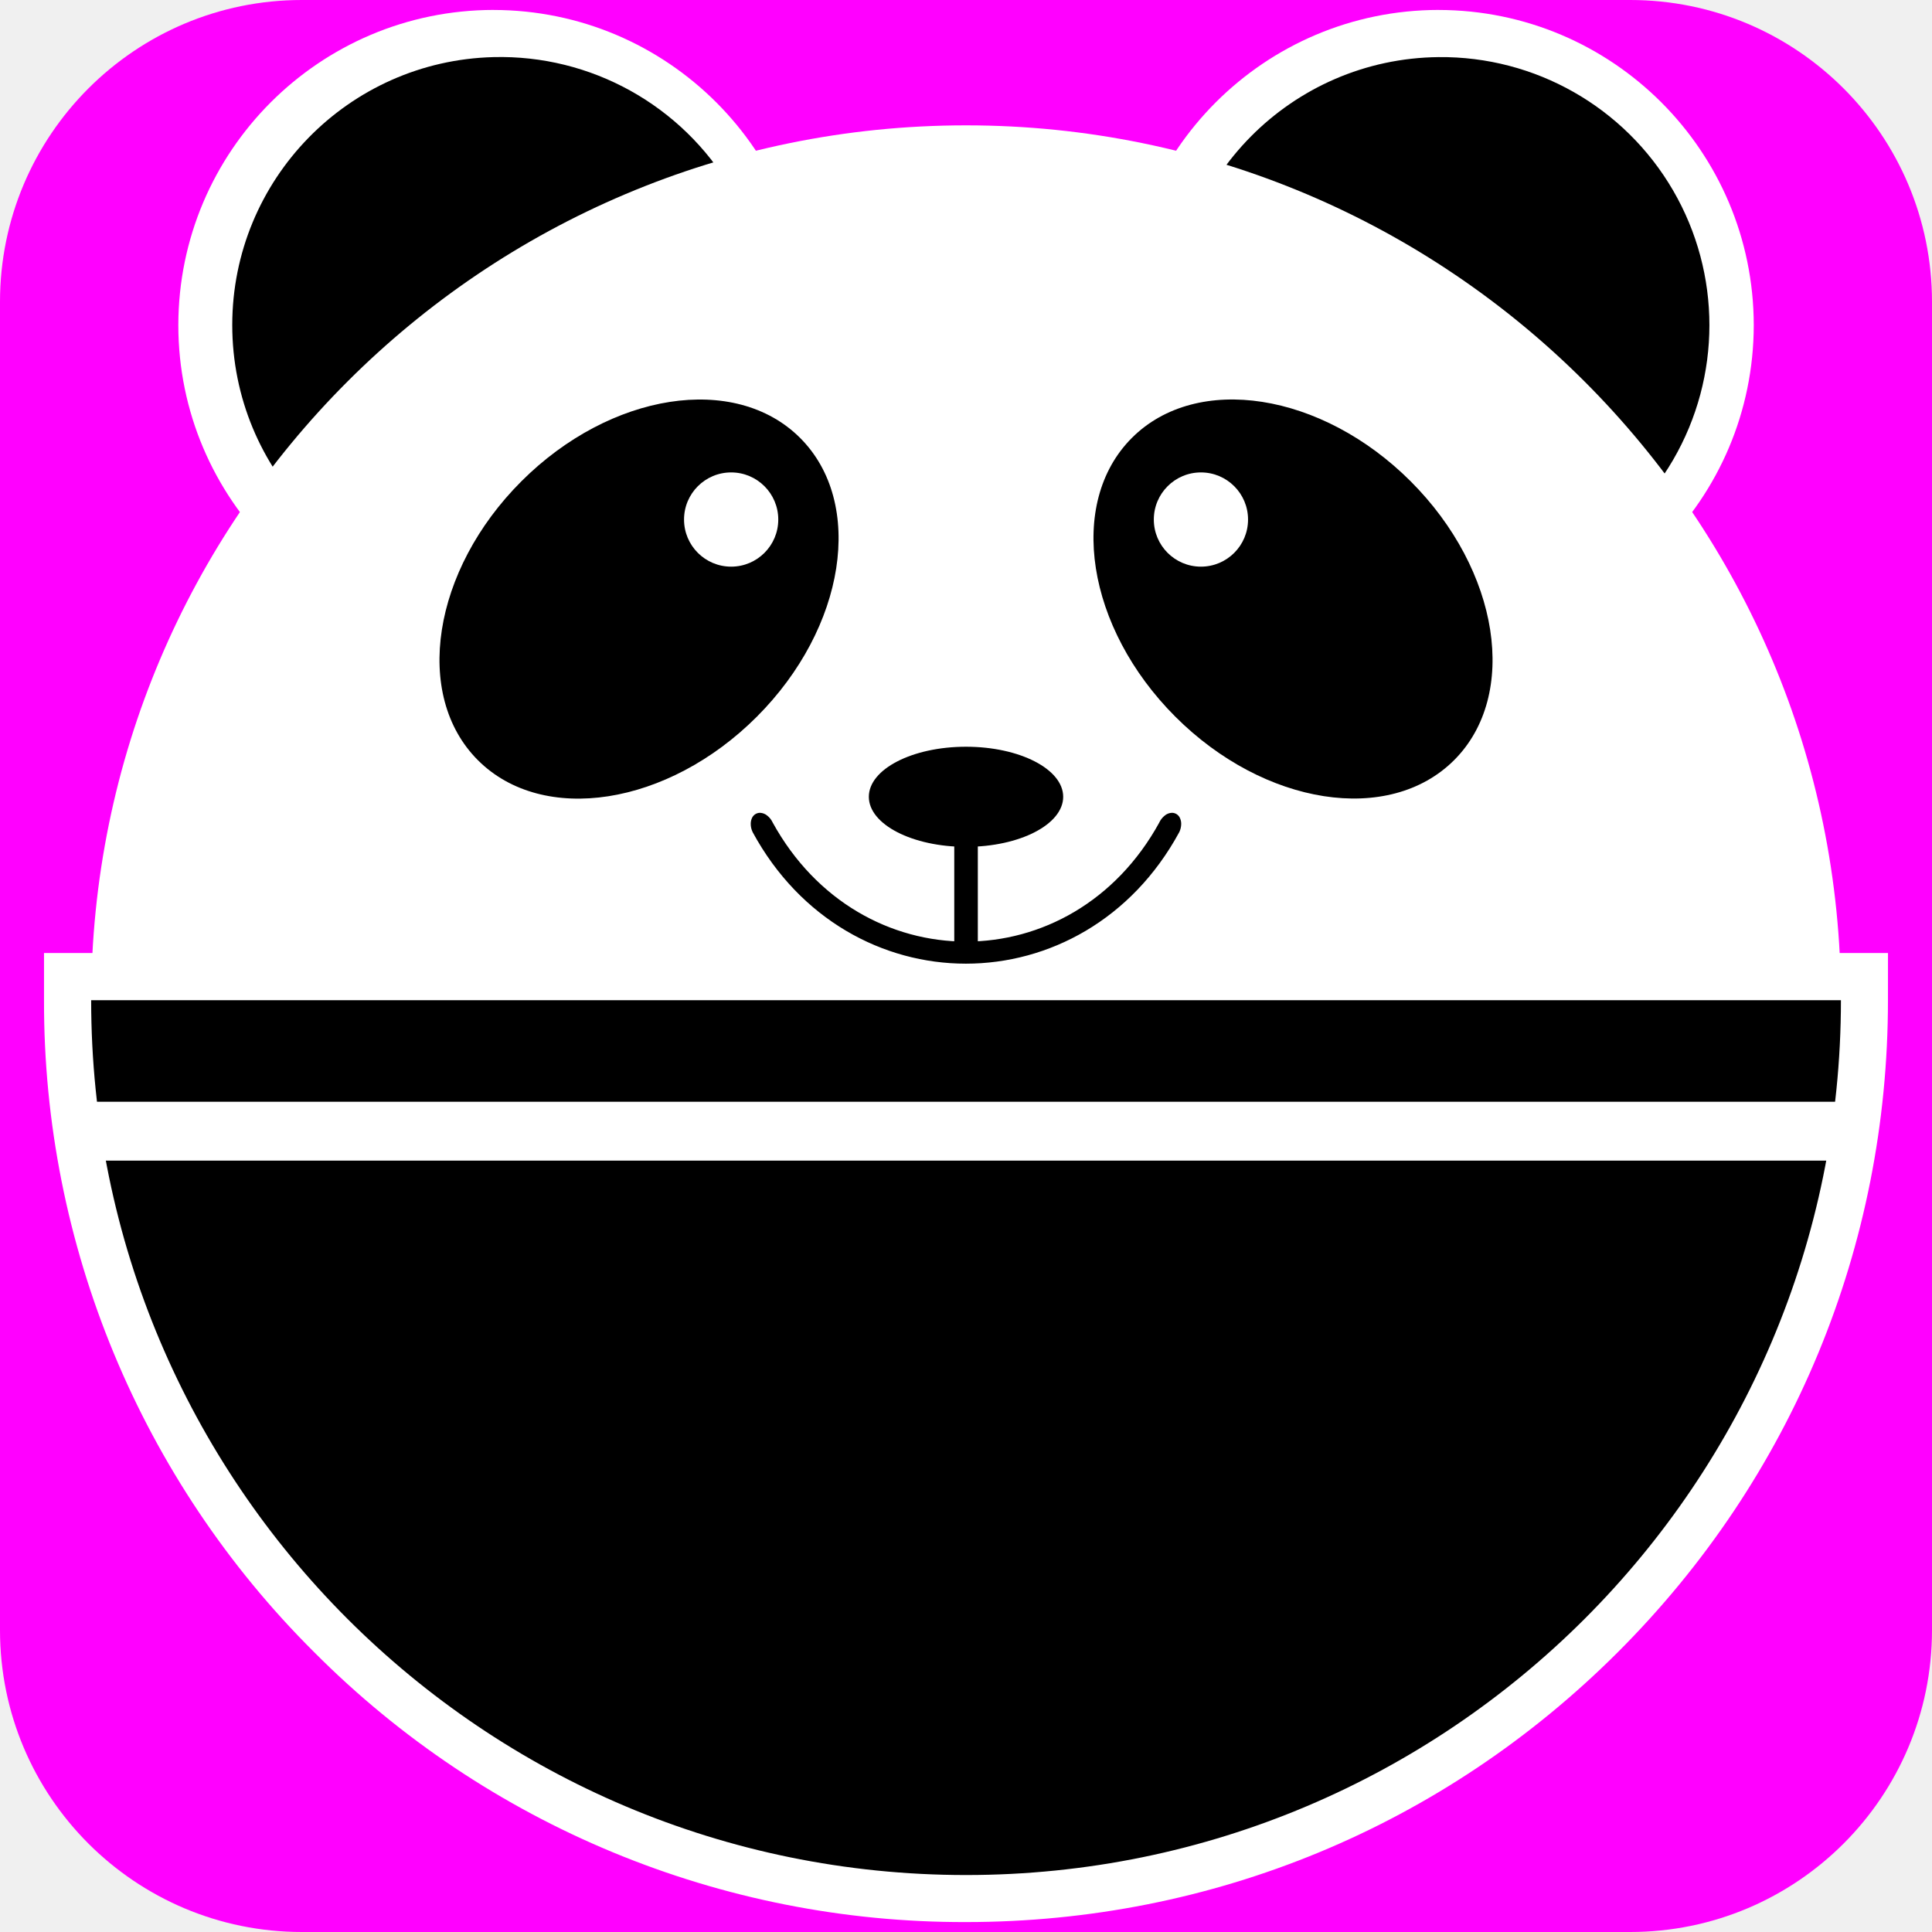
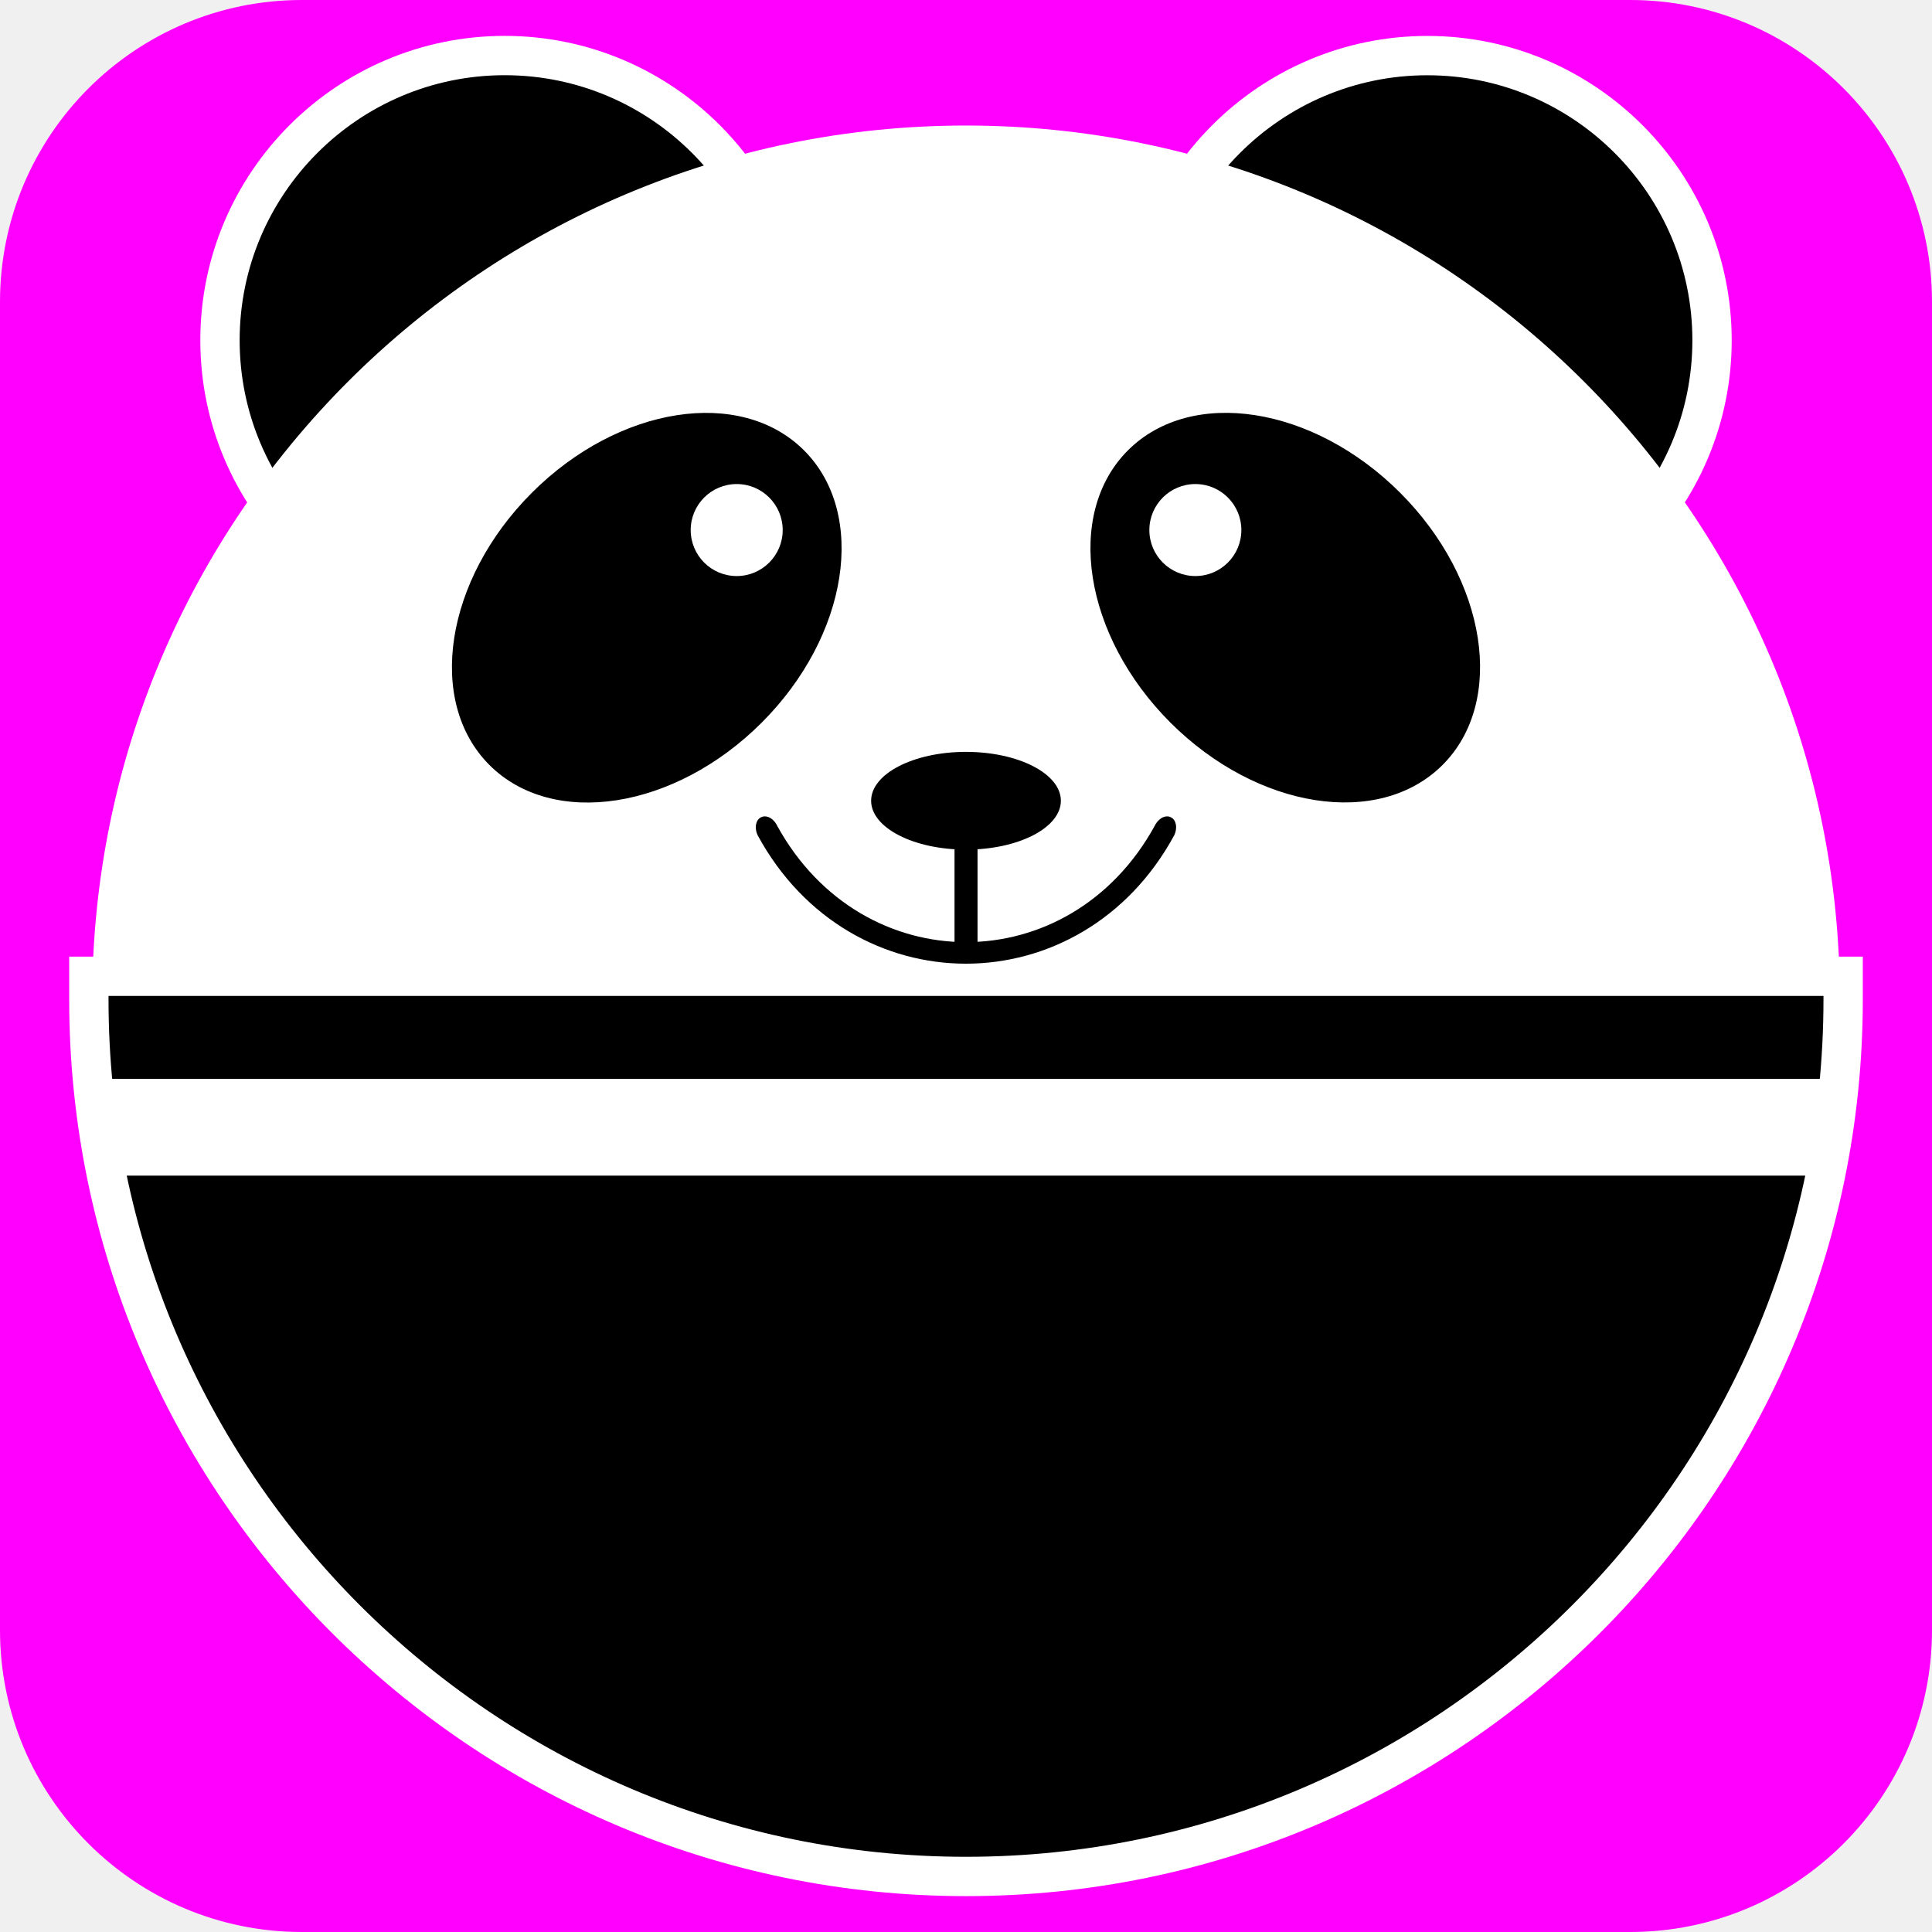
<svg xmlns="http://www.w3.org/2000/svg" width="512" height="512" version="1.1" id="svg36">
  <defs id="defs40" />
  <rect style="color:#000000;clip-rule:nonzero;display:inline;overflow:visible;visibility:visible;opacity:1;isolation:auto;mix-blend-mode:normal;color-interpolation:sRGB;color-interpolation-filters:linearRGB;solid-color:#000000;solid-opacity:1;fill:#ff00ff;fill-opacity:1;fill-rule:nonzero;stroke:none;stroke-width:99.205;stroke-linecap:round;stroke-linejoin:miter;stroke-miterlimit:0;stroke-dasharray:none;stroke-dashoffset:0;stroke-opacity:1;paint-order:markers stroke fill;color-rendering:auto;image-rendering:auto;shape-rendering:auto;text-rendering:auto;enable-background:accumulate" id="rect831" width="512" height="512" x="0" y="0" ry="80" rx="80" />
-   <g transform="matrix(7.576421,0,0,7.576421,-122.8169,-122.8178)" id="g34">
-     <path d="m 66.53,37.785 c -5.625,0 -10.203,-4.576 -10.203,-10.2 0,-5.625 4.578,-10.2 10.202,-10.2 5.623,0 10.199,4.575 10.199,10.2 0,5.624 -4.576,10.2 -10.199,10.2 z" id="path2" style="clip-rule:evenodd;fill-rule:evenodd" />
-     <path d="m 66.53,18.208 a 9.377,9.377 0 1 1 -0.002,18.753 9.377,9.377 0 0 1 10e-4,-18.753 m 0,-1.65 A 11.037,11.037 0 0 0 55.503,27.583 11.037,11.037 0 0 0 66.53,38.607 11.037,11.037 0 0 0 77.554,27.583 11.037,11.037 0 0 0 66.53,16.559 Z" id="path4" style="fill:#ffffff" />
-     <path d="m 33.473,37.785 c -5.625,0 -10.2,-4.576 -10.2,-10.2 0,-5.625 4.575,-10.202 10.2,-10.202 5.624,0 10.2,4.576 10.2,10.2 0,5.624 -4.576,10.202 -10.2,10.202 z" id="path6" style="clip-rule:evenodd;fill-rule:evenodd" />
-     <path d="m 33.473,18.208 a 9.376,9.376 0 1 1 0,18.746 9.376,9.376 0 0 1 0,-18.746 m 0,-1.65 A 11.037,11.037 0 0 0 22.448,27.583 c 0,6.079 4.946,11.024 11.025,11.024 6.078,0 11.024,-4.945 11.024,-11.024 A 11.037,11.037 0 0 0 33.473,16.559 Z" id="path8" style="fill:#ffffff" />
-     <path d="m 19.4,51.196 c 0,-16.9 13.7,-30.601 30.6,-30.601 16.9,0 30.603,13.7 30.603,30.6 z" id="path10" style="clip-rule:evenodd;fill:#ffffff;fill-rule:evenodd" />
-     <path d="M 50.002,82.62 C 32.672,82.62 18.575,68.523 18.575,51.196 V 50.37 h 62.85 v 0.826 c 0,17.327 -14.096,31.424 -31.423,31.424 z" id="path12" style="clip-rule:evenodd;fill-rule:evenodd" />
-     <path d="m 80.603,51.196 c 0,16.9 -13.701,30.6 -30.601,30.6 -16.902,0 -30.603,-13.7 -30.603,-30.6 h 61.204 m 1.646,-1.65 H 17.75 v 1.648 a 32.04,32.04 0 0 0 9.446,22.803 32.04,32.04 0 0 0 22.805,9.444 c 8.613,0 16.711,-3.354 22.803,-9.444 6.092,-6.09 9.444,-14.188 9.444,-22.801 z" id="path14" style="fill:#ffffff" />
-     <ellipse ry="7.97" rx="5.821" cy="69.724" cx="17.154" transform="rotate(-45.009)" id="ellipse16" />
-     <circle r="1.648" cy="34.383" cx="58.217" id="circle18" style="fill:#ffffff" />
-     <ellipse ry="7.97" rx="5.823" cy="0.989" cx="-53.548" transform="rotate(-134.999)" id="ellipse20" />
-     <circle r="1.648" cy="34.383" cx="41.785" id="circle22" style="fill:#ffffff" />
-     <ellipse ry="1.751" rx="3.399" cy="44.081" cx="50" id="ellipse24" style="clip-rule:evenodd;fill-rule:evenodd" />
-     <path d="m 56.856,45.025 c -3.093,5.634 -10.618,5.634 -13.71,0 -0.097,-0.202 -0.284,-0.326 -0.43,-0.265 -0.146,0.06 -0.188,0.295 -0.085,0.511 3.29,6.06 11.452,6.06 14.741,0 0.102,-0.216 0.06,-0.451 -0.087,-0.51 -0.145,-0.062 -0.334,0.062 -0.429,0.264 z" id="path26" />
-     <path d="m 56.856,45.025 -0.092,-0.05 C 55.237,47.76 52.62,49.146 50,49.146 c -2.619,0 -5.236,-1.387 -6.766,-4.171 l -0.09,0.05 0.093,-0.044 a 0.644,0.644 0 0 0 -0.185,-0.238 0.421,0.421 0 0 0 -0.258,-0.102 0.31,0.31 0 0 0 -0.277,0.174 0.487,0.487 0 0 0 -0.047,0.216 c 0,0.092 0.02,0.19 0.066,0.284 v 0.002 l 0.002,0.003 c 1.66,3.06 4.56,4.598 7.457,4.598 2.898,0 5.8,-1.535 7.463,-4.598 l 0.001,-0.003 0.002,-0.002 a 0.693,0.693 0 0 0 0.066,-0.284 0.484,0.484 0 0 0 -0.048,-0.216 0.306,0.306 0 0 0 -0.276,-0.174 0.411,0.411 0 0 0 -0.258,0.102 0.693,0.693 0 0 0 -0.186,0.238 l 0.097,0.044 -0.092,-0.05 0.092,0.05 0.094,0.043 a 0.489,0.489 0 0 1 0.127,-0.166 0.216,0.216 0 0 1 0.129,-0.055 l 0.04,0.007 c 0.02,0.008 0.036,0.024 0.052,0.053 0.016,0.03 0.026,0.073 0.026,0.123 0,0.06 -0.015,0.129 -0.045,0.196 l 0.093,0.044 -0.092,-0.048 c -1.627,2.997 -4.455,4.489 -7.282,4.49 -2.826,0 -5.65,-1.495 -7.277,-4.49 l -0.09,0.048 0.094,-0.044 A 0.466,0.466 0 0 1 42.678,45.03 c 0,-0.05 0.01,-0.092 0.026,-0.123 a 0.113,0.113 0 0 1 0.053,-0.053 l 0.04,-0.007 c 0.034,0 0.082,0.016 0.13,0.055 a 0.473,0.473 0 0 1 0.128,0.166 l 0.002,0.002 v 0.003 c 1.564,2.848 4.255,4.28 6.946,4.278 2.691,10e-4 5.383,-1.429 6.945,-4.278 l 0.002,-0.003 10e-4,-0.003 z" id="path28" />
-     <path d="m 49.589,42.643 h 0.824 v 6.922 h -0.824 z" id="path30" />
-     <path d="m 19.4,54.748 h 61.2 v 2.059 H 19.4 Z" id="path32" style="fill:#ffffff" />
+   <g style="stroke:#ffffff;stroke-width:1.409;stroke-miterlimit:4;stroke-dasharray:none" id="g34" transform="matrix(7.397068,0,0,7.397068,-113.8534,-113.8645)">
+     <path style="clip-rule:evenodd;fill-rule:evenodd;stroke:#ffffff;stroke-width:1.409;stroke-miterlimit:4;stroke-dasharray:none" id="path2" d="m 66.53,37.785 c -5.625,0 -10.203,-4.576 -10.203,-10.2 0,-5.625 4.578,-10.2 10.202,-10.2 5.623,0 10.199,4.575 10.199,10.2 0,5.624 -4.576,10.2 -10.199,10.2 z" />
+     <path style="clip-rule:evenodd;fill-rule:evenodd;stroke:#ffffff;stroke-width:1.409;stroke-miterlimit:4;stroke-dasharray:none" id="path6" d="m 33.473,37.785 c -5.625,0 -10.2,-4.576 -10.2,-10.2 0,-5.625 4.575,-10.202 10.2,-10.202 5.624,0 10.2,4.576 10.2,10.2 0,5.624 -4.576,10.202 -10.2,10.202 z" />
+     <path style="clip-rule:evenodd;fill:#ffffff;fill-rule:evenodd;stroke:#ffffff;stroke-width:1.409;stroke-miterlimit:4;stroke-dasharray:none" id="path10" d="m 19.4,51.196 c 0,-16.9 13.7,-30.601 30.6,-30.601 16.9,0 30.603,13.7 30.603,30.6 z" />
+     <path style="clip-rule:evenodd;fill-rule:evenodd;stroke:#ffffff;stroke-width:1.409;stroke-miterlimit:4;stroke-dasharray:none" id="path12" d="M 50.002,82.62 C 32.672,82.62 18.575,68.523 18.575,51.196 V 50.37 h 62.85 v 0.826 c 0,17.327 -14.096,31.424 -31.423,31.424 z" />
+     <g style="stroke:none" id="g837">
+       <ellipse ry="7.97" rx="5.821" cy="69.724" cx="17.154" transform="rotate(-45.009)" id="ellipse16" style="stroke:none;stroke-width:1.409;stroke-miterlimit:4;stroke-dasharray:none" />
+       <circle r="1.648" cy="34.383" cx="58.217" id="circle18" style="fill:#ffffff;stroke:none;stroke-width:1.409;stroke-miterlimit:4;stroke-dasharray:none" />
+       <ellipse ry="7.97" rx="5.823" cy="0.989" cx="-53.548" transform="rotate(-134.999)" id="ellipse20" style="stroke:none;stroke-width:1.409;stroke-miterlimit:4;stroke-dasharray:none" />
+       <circle r="1.648" cy="34.383" cx="41.785" id="circle22" style="fill:#ffffff;stroke:none;stroke-width:1.409;stroke-miterlimit:4;stroke-dasharray:none" />
+       <ellipse ry="1.751" rx="3.399" cy="44.081" cx="50" id="ellipse24" style="clip-rule:evenodd;fill-rule:evenodd;stroke:none;stroke-width:1.409;stroke-miterlimit:4;stroke-dasharray:none" />
+       <path id="path26" transform="matrix(0.7046244,0,0,0.7046244,14.76823,14.76835)" d="m 39.773,42.395 a 0.44,0.44 0 0 0 -0.393,0.248 0.691,0.691 0 0 0 -0.066,0.307 c 0,0.131 0.028,0.269 0.094,0.402 v 0.004 l 0.002,0.004 c 2.356,4.343 6.473,6.525 10.584,6.525 4.113,0 8.232,-2.178 10.592,-6.525 v -0.004 l 0.004,-0.004 a 0.984,0.984 0 0 0 0.094,-0.402 0.687,0.687 0 0 0 -0.068,-0.307 0.434,0.434 0 0 0 -0.393,-0.248 0.583,0.583 0 0 0 -0.365,0.145 0.984,0.984 0 0 0 -0.264,0.338 C 57.426,46.824 53.716,48.789 50,48.789 c -3.714,0 -7.426,-1.966 -9.598,-5.912 a 0.914,0.914 0 0 0 -0.262,-0.338 0.597,0.597 0 0 0 -0.367,-0.145 z" style="stroke:none;stroke-width:2;stroke-miterlimit:4;stroke-dasharray:none" />
+       <path d="m 49.589,42.643 h 0.824 v 6.922 h -0.824 z" id="path30" style="stroke:none;stroke-width:1.409;stroke-miterlimit:4;stroke-dasharray:none" />
+     </g>
+     <path style="fill:#ffffff;stroke:#ffffff;stroke-width:1.409;stroke-miterlimit:4;stroke-dasharray:none" id="path32" d="m 19.4,54.748 h 61.2 v 2.059 H 19.4 Z" />
  </g>
</svg>
